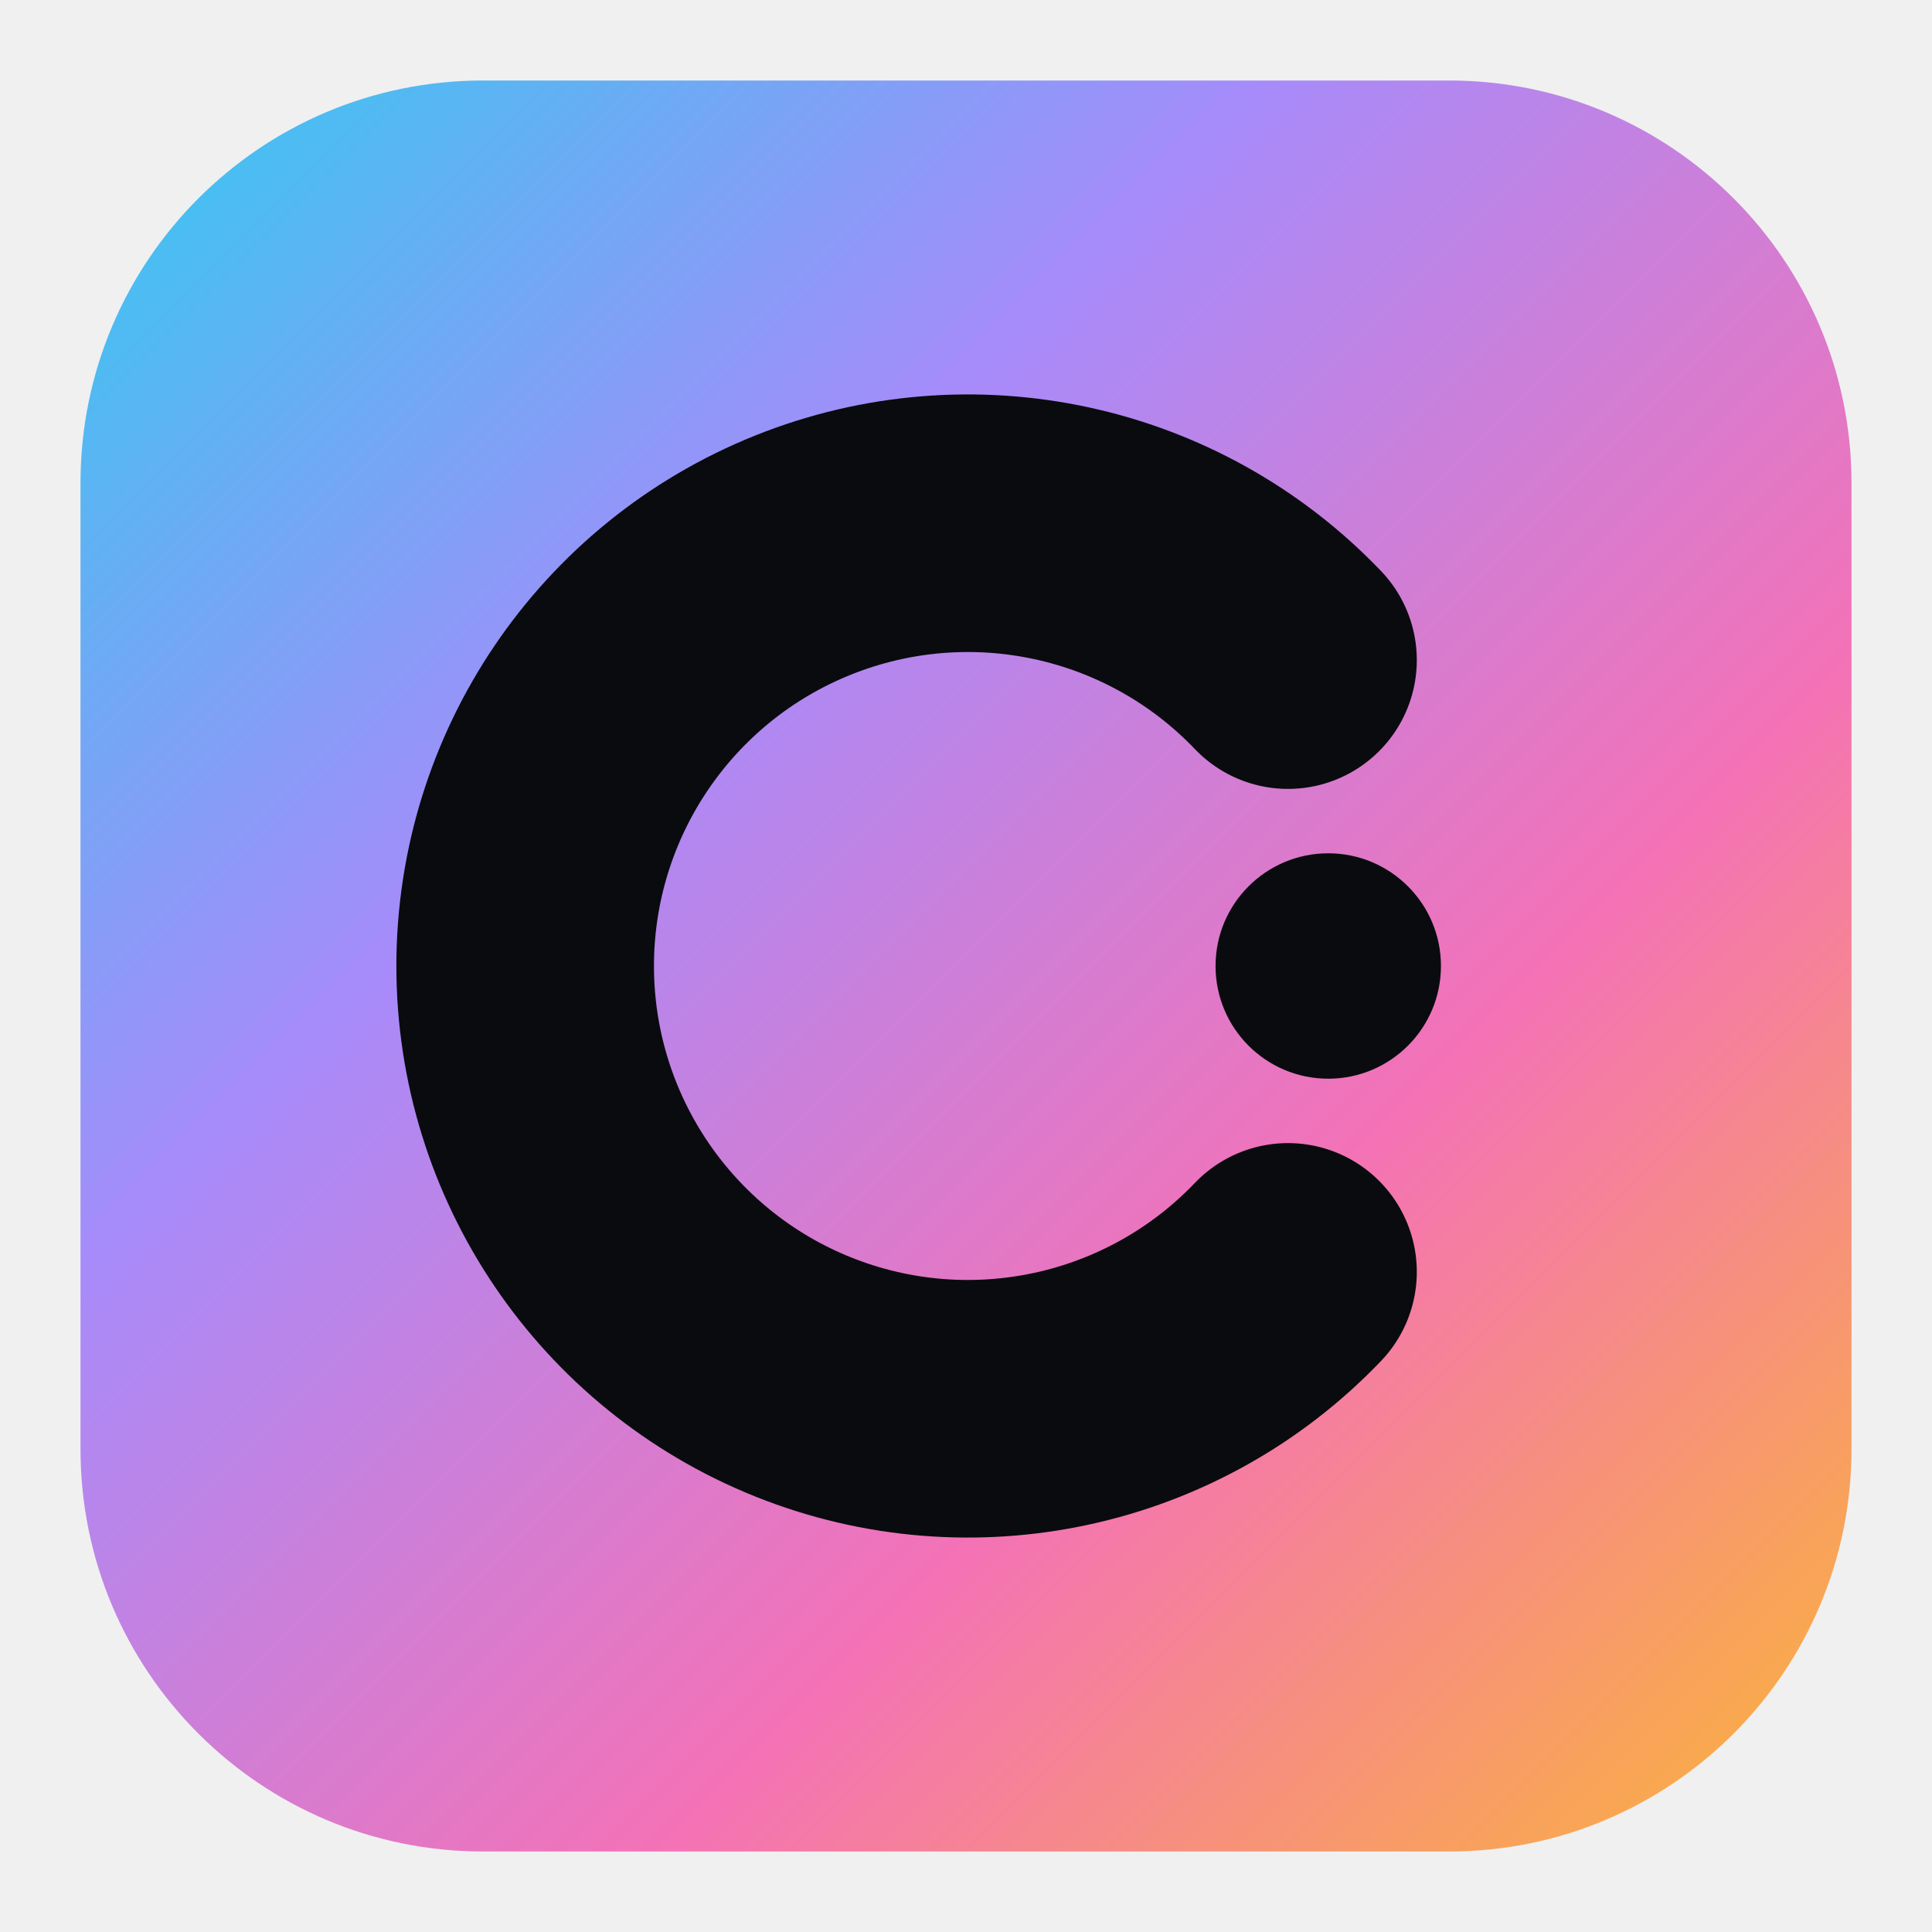
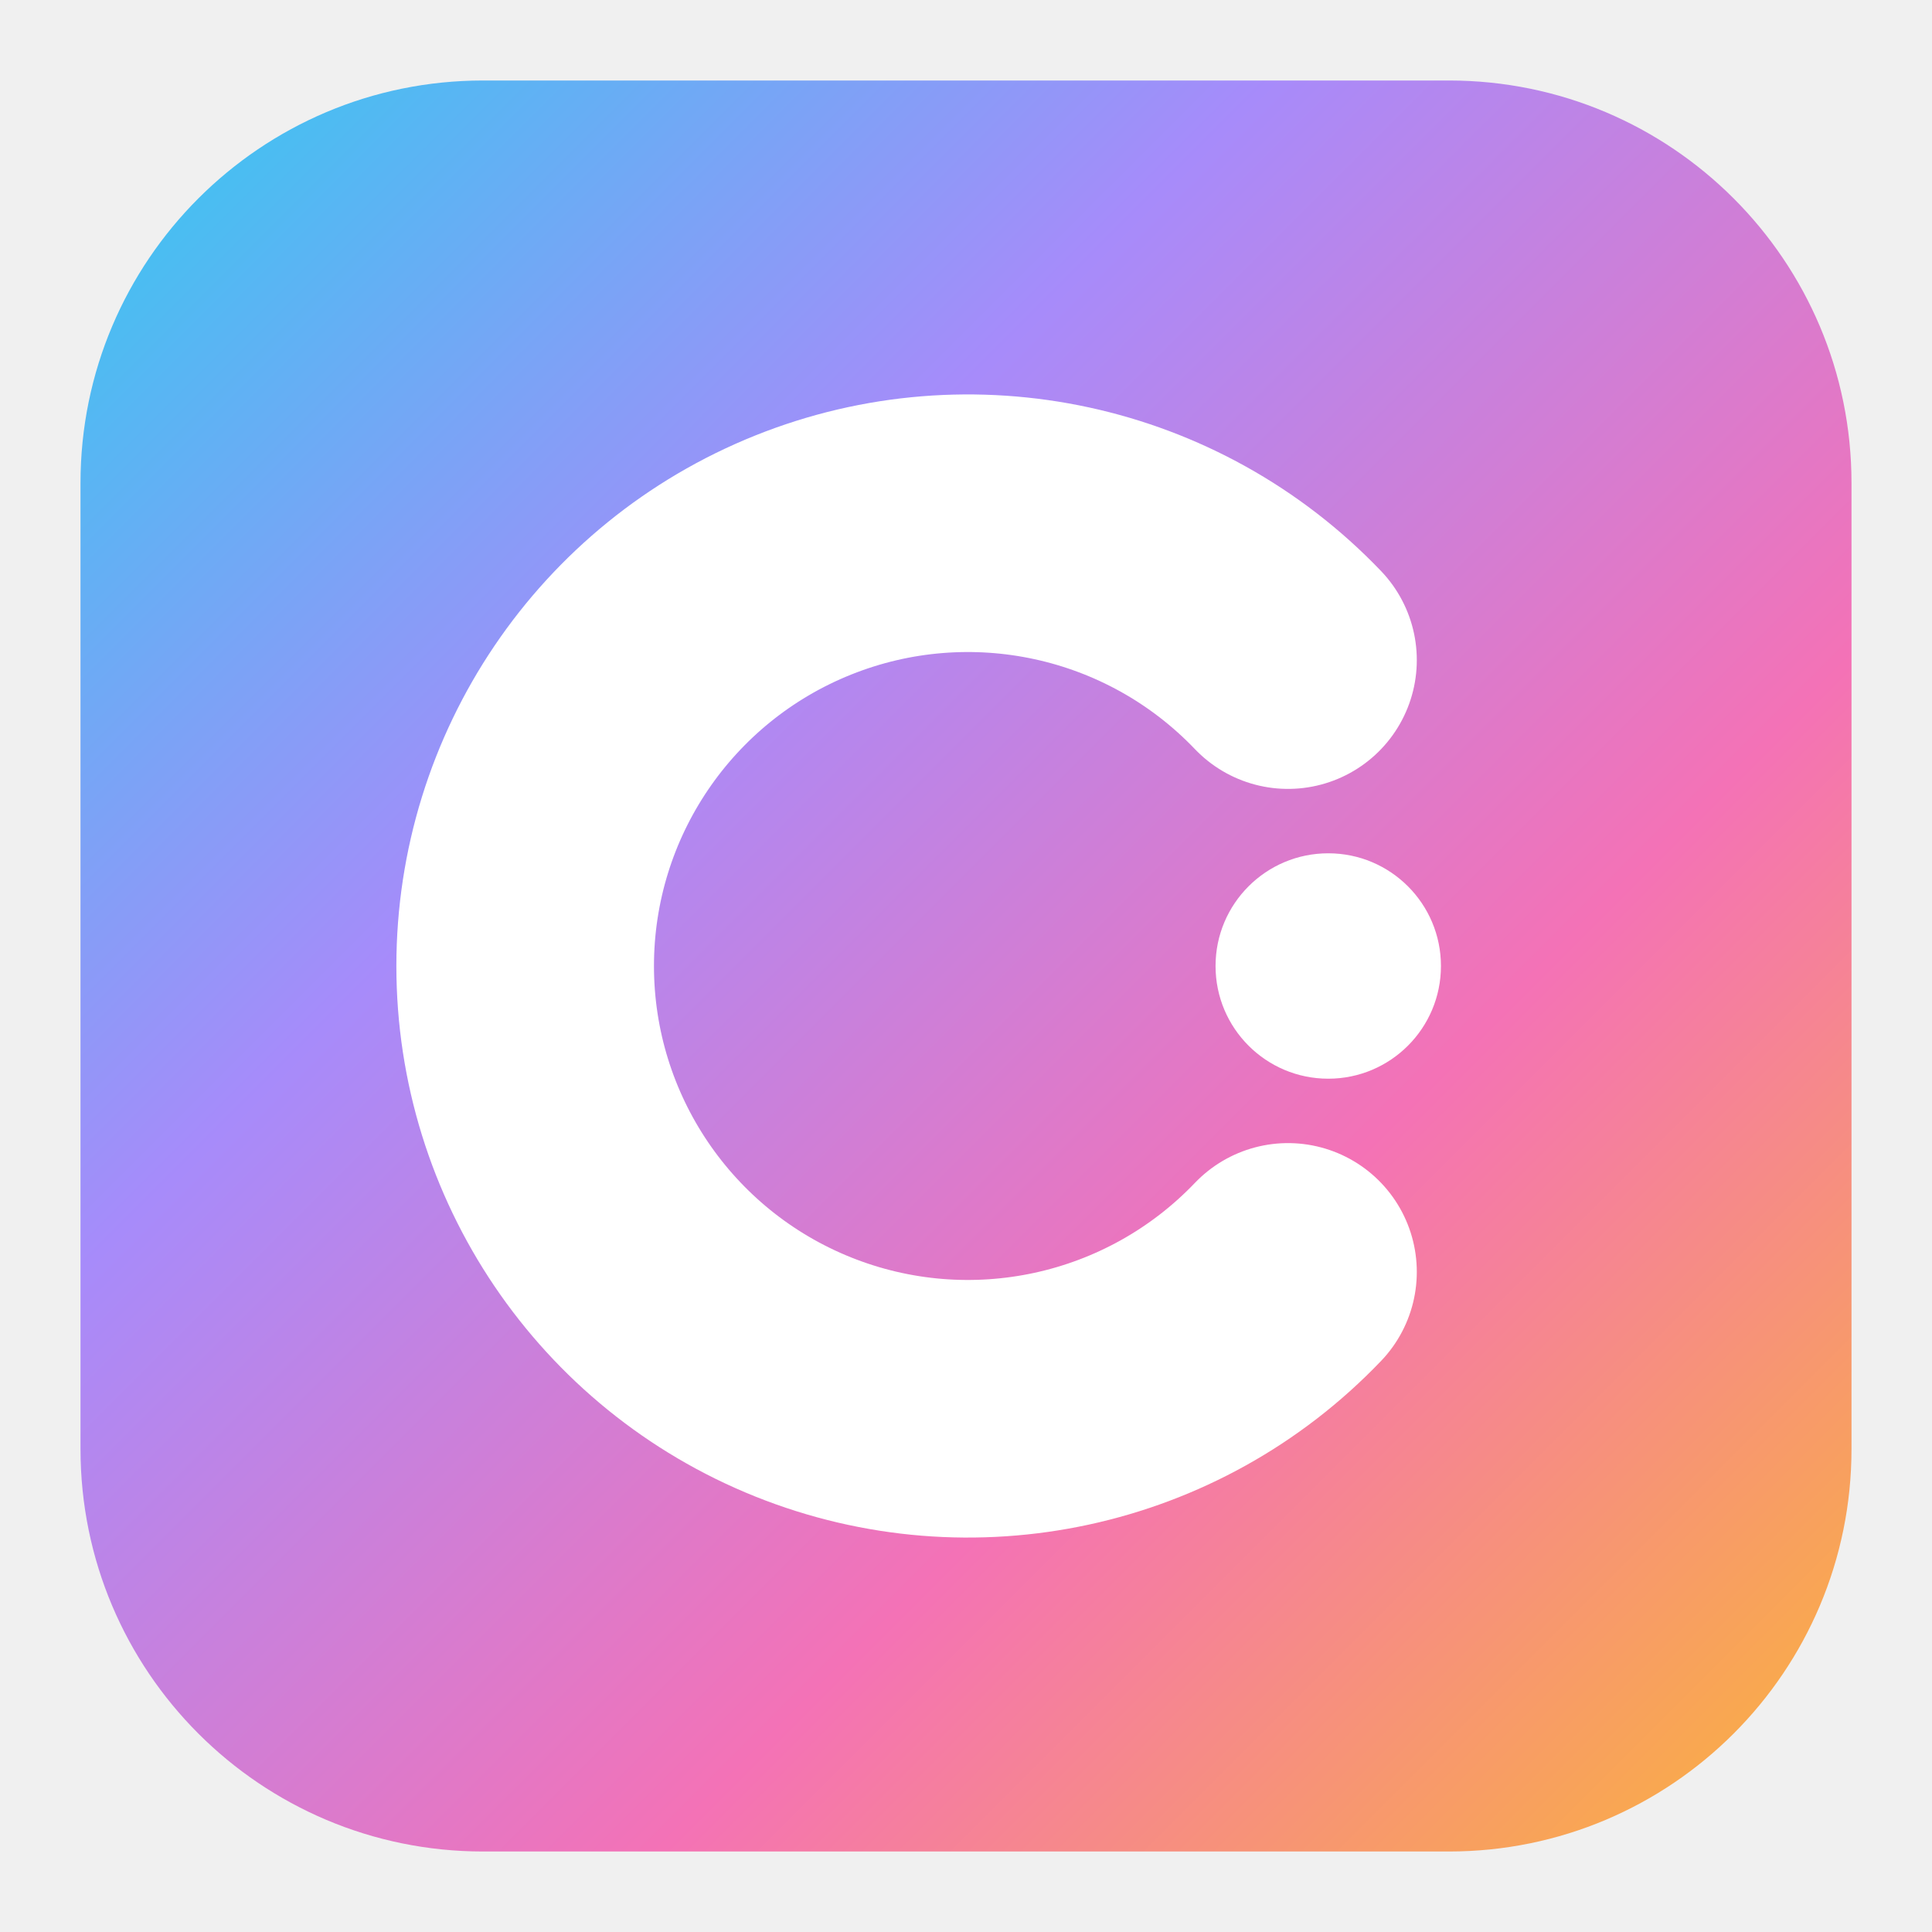
<svg xmlns="http://www.w3.org/2000/svg" width="64" height="64" viewBox="0 0 24 24" fill="none">
  <defs>
    <linearGradient id="cromo-chrome" x1="0" y1="0" x2="24" y2="24" gradientUnits="userSpaceOnUse">
      <stop offset="0%" stop-color="#22D3EE" />
      <stop offset="35%" stop-color="#A78BFA" />
      <stop offset="65%" stop-color="#F472B6" />
      <stop offset="100%" stop-color="#FBBF24" />
    </linearGradient>
  </defs>
  <rect x="1" y="1" width="22" height="22" rx="5" fill="url(#cromo-chrome)" />
-   <path d="M16 8.2a5.5 5.5 0 1 0 0 7.6" stroke="#0A0B0F" stroke-width="3.2" stroke-linecap="round" fill="none" />
-   <circle cx="16.5" cy="12" r="1.4" fill="#0A0B0F" />
+   <path d="M16 8.2a5.5 5.5 0 1 0 0 7.6" stroke="#FFFFFF" stroke-width="3.2" stroke-linecap="round" fill="none" />
+   <circle cx="16.5" cy="12" r="1.4" fill="#FFFFFF" />
</svg>
